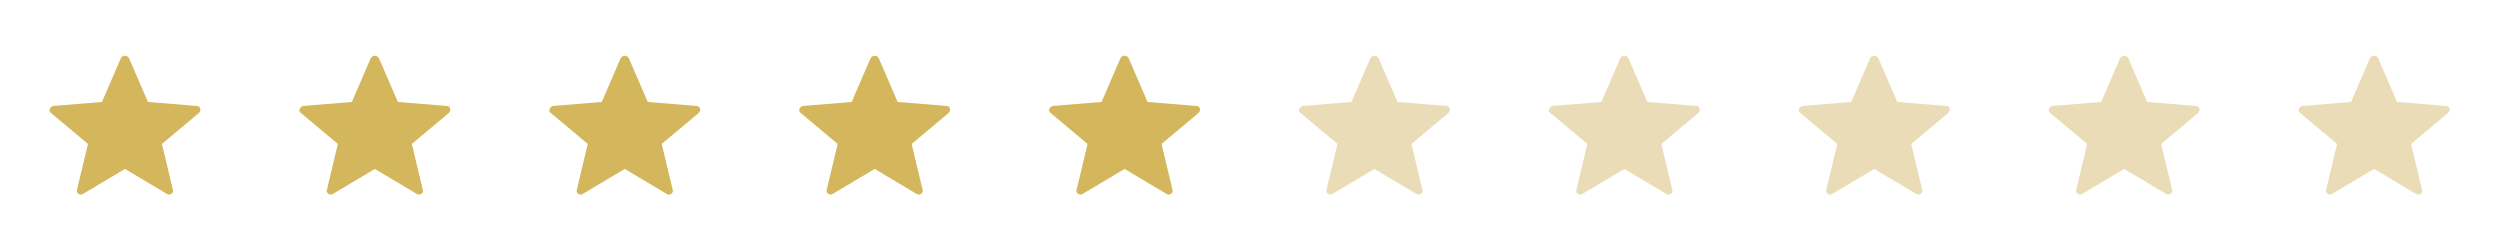
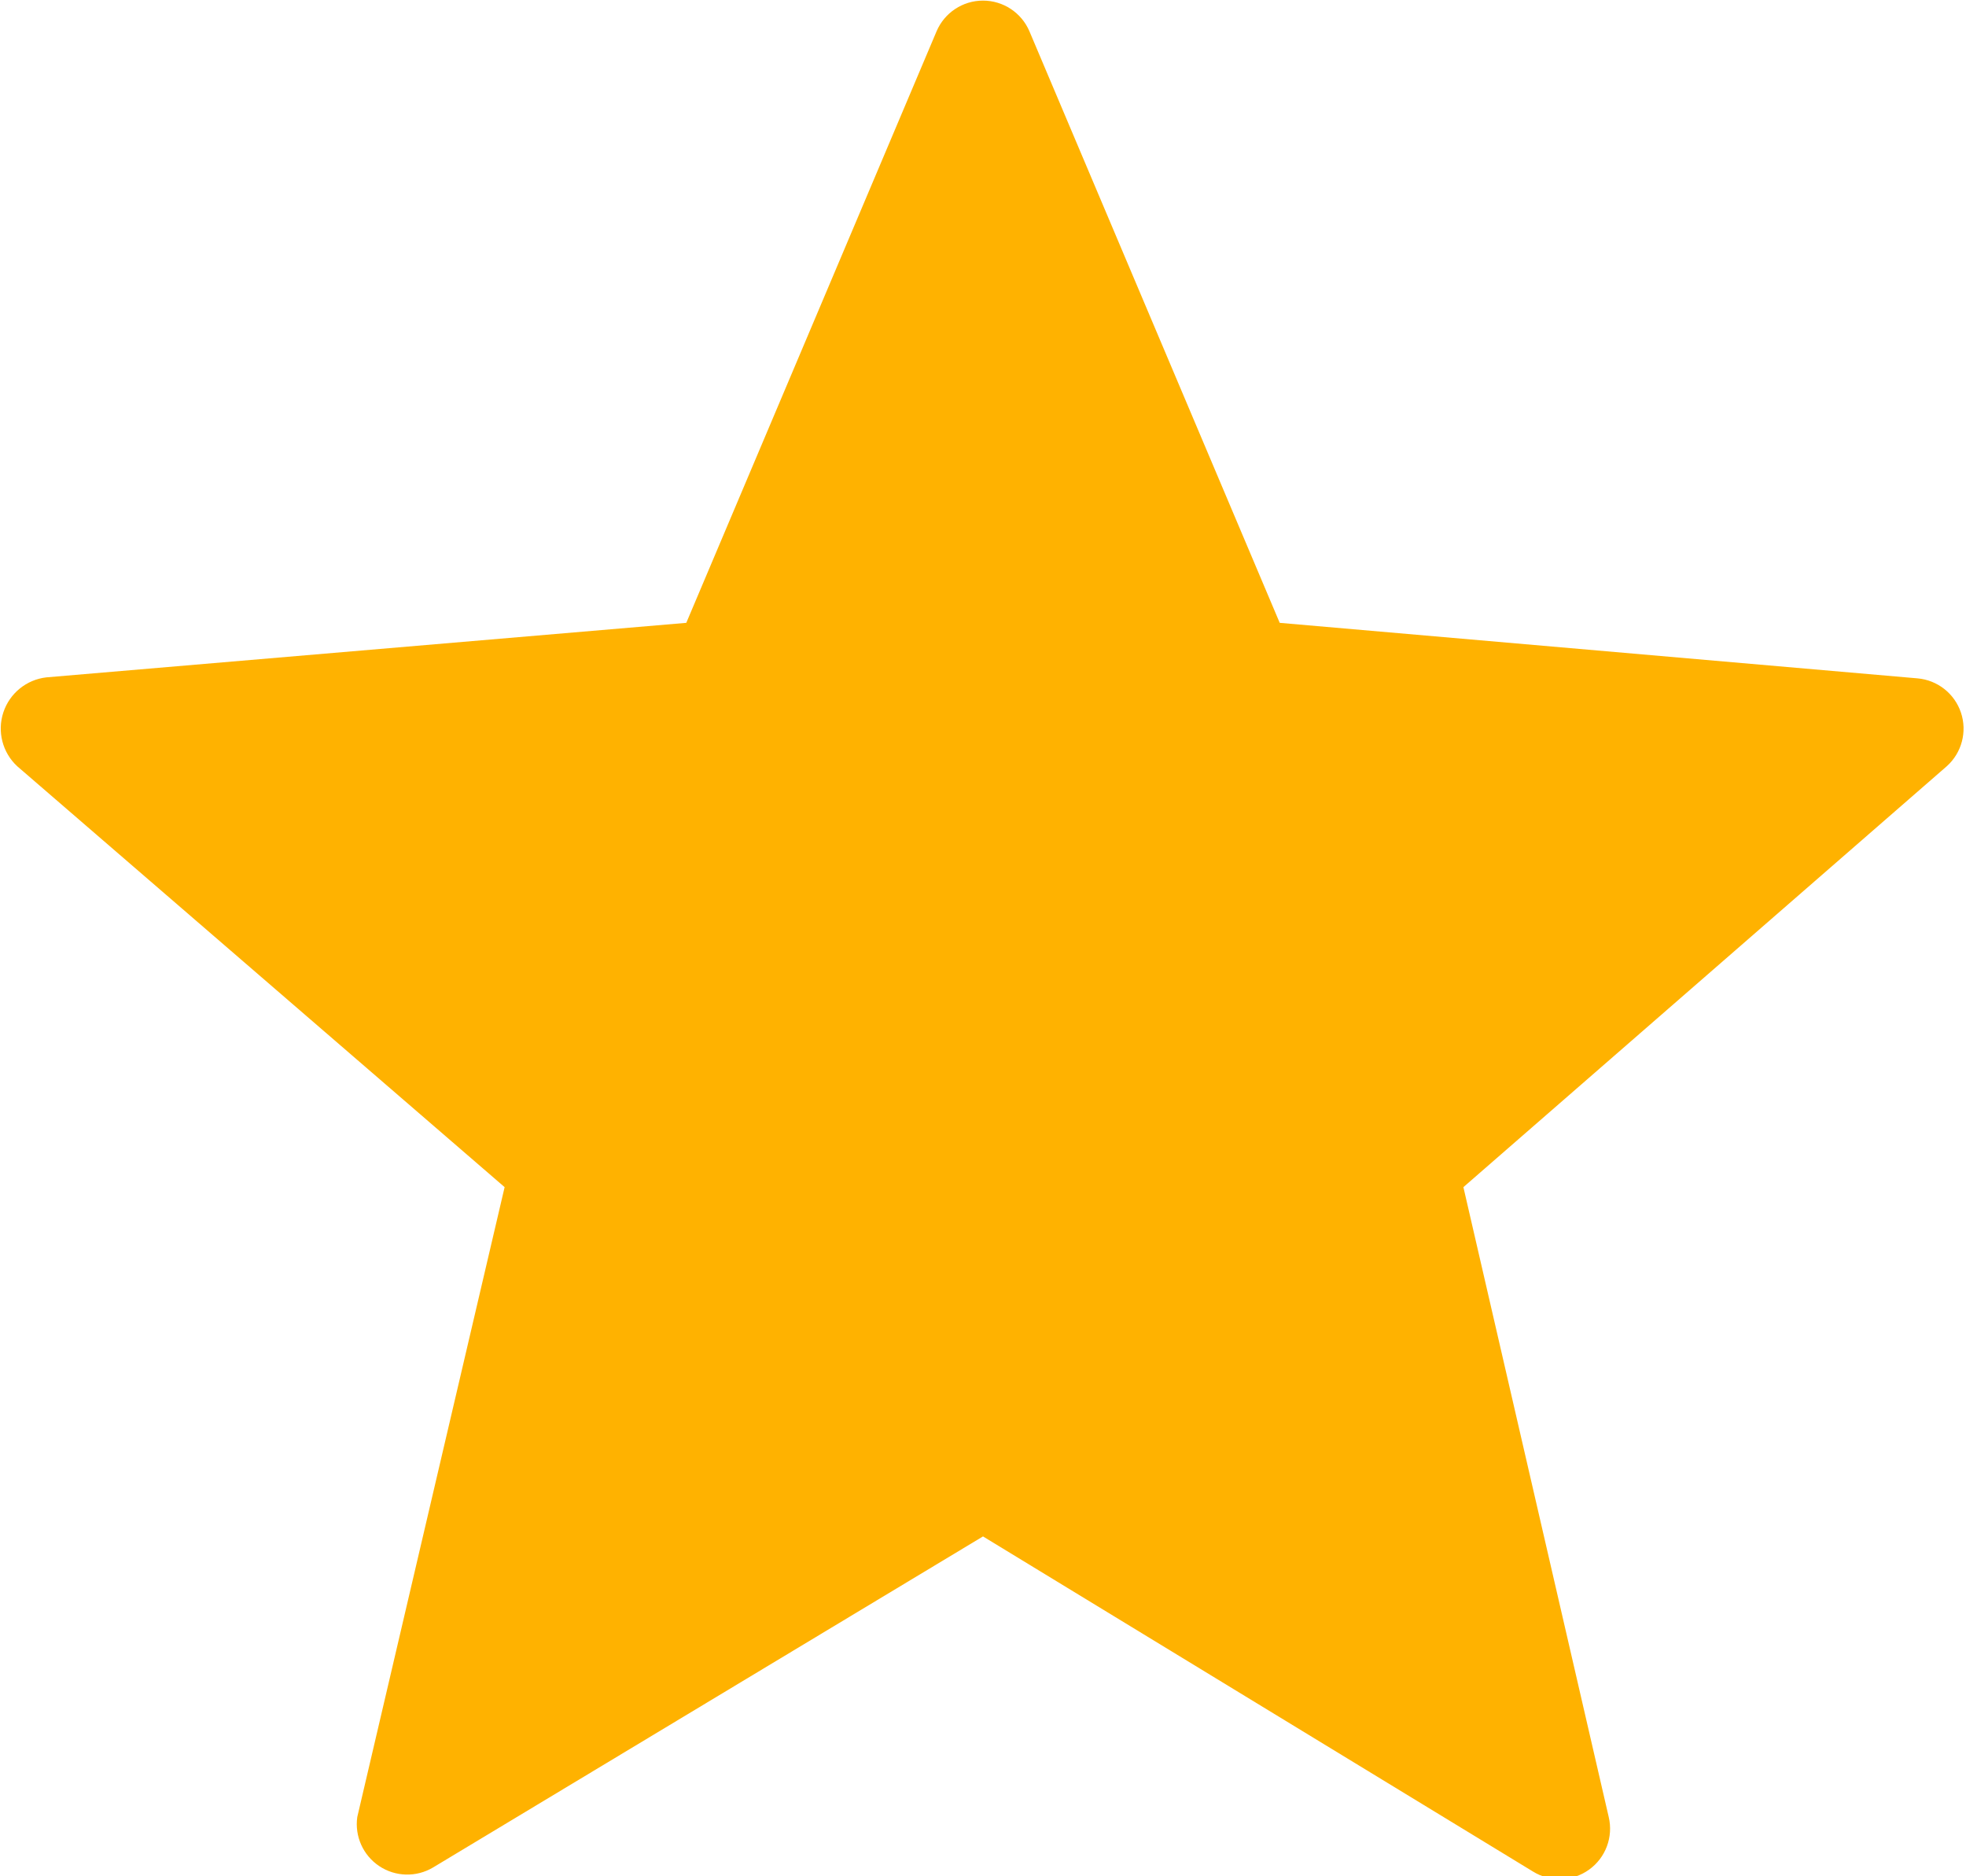
- <svg xmlns="http://www.w3.org/2000/svg" version="1.1" width="10244" height="1024" viewBox="0 0 10244 1024">
-   <g id="icomoon-ignore">
- </g>
-   <path fill="#d4b65d" d="M528.384 237.568l77.824 180.224 200.704 16.384c12.288 0 20.48 16.384 8.192 28.672l-151.552 126.976 45.056 188.416c4.096 12.288-12.288 24.576-24.576 16.384l-172.032-102.4-172.032 102.4c-12.288 8.192-28.672-4.096-24.576-16.384l45.056-188.416-151.552-126.976c-12.288-8.192-4.096-24.576 8.192-28.672l200.704-16.384 77.824-180.224c8.192-12.288 24.576-12.288 32.768 0z" />
-   <path fill="#d4b65d" d="M1552.384 237.568l77.824 180.224 200.704 16.384c12.288 0 20.48 16.384 8.192 28.672l-151.552 126.976 45.056 188.416c4.096 12.288-12.288 24.576-24.576 16.384l-172.032-102.4-172.032 102.4c-12.288 8.192-28.672-4.096-24.576-16.384l45.056-188.416-151.552-126.976c-12.288-8.192-4.096-24.576 8.192-28.672l200.704-16.384 77.824-180.224c8.192-12.288 24.576-12.288 32.768 0z" />
-   <path fill="#d4b65d" d="M2576.384 237.568l77.824 180.224 200.704 16.384c12.288 0 20.48 16.384 8.192 28.672l-151.552 126.976 45.056 188.416c4.096 12.288-12.288 24.576-24.576 16.384l-172.032-102.4-172.032 102.4c-12.288 8.192-28.672-4.096-24.576-16.384l45.056-188.416-151.552-126.976c-12.288-8.192-4.096-24.576 8.192-28.672l200.704-16.384 77.824-180.224c8.192-12.288 24.576-12.288 32.768 0z" />
-   <path fill="#d4b65d" d="M3600.384 237.568l77.824 180.224 200.704 16.384c12.288 0 20.48 16.384 8.192 28.672l-151.552 126.976 45.056 188.416c4.096 12.288-12.288 24.576-24.576 16.384l-172.032-102.4-172.032 102.4c-12.288 8.192-28.672-4.096-24.576-16.384l45.056-188.416-151.552-126.976c-12.288-8.192-4.096-24.576 8.192-28.672l200.704-16.384 77.824-180.224c8.192-12.288 24.576-12.288 32.768 0z" />
-   <path fill="#d4b65d" d="M4624.384 237.568l77.824 180.224 200.704 16.384c12.288 0 20.48 16.384 8.192 28.672l-151.552 126.976 45.056 188.416c4.096 12.288-12.288 24.576-24.576 16.384l-172.032-102.4-172.032 102.4c-12.288 8.192-28.672-4.096-24.576-16.384l45.056-188.416-151.552-126.976c-12.288-8.192-4.096-24.576 8.192-28.672l200.704-16.384 77.824-180.224c8.192-12.288 24.576-12.288 32.768 0z" />
-   <path fill="#e9dcb6" d="M5648.384 237.568l77.824 180.224 200.704 16.384c12.288 0 20.48 16.384 8.192 28.672l-151.552 126.976 45.056 188.416c4.096 12.288-12.288 24.576-24.576 16.384l-172.032-102.4-172.032 102.4c-12.288 8.192-28.672-4.096-24.576-16.384l45.056-188.416-151.552-126.976c-12.288-8.192-4.096-24.576 8.192-28.672l200.704-16.384 77.824-180.224c8.192-12.288 24.576-12.288 32.768 0z" />
-   <path fill="#e9dcb6" d="M6672.384 237.568l77.824 180.224 200.704 16.384c12.288 0 20.48 16.384 8.192 28.672l-151.552 126.976 45.056 188.416c4.096 12.288-12.288 24.576-24.576 16.384l-172.032-102.4-172.032 102.4c-12.288 8.192-28.672-4.096-24.576-16.384l45.056-188.416-151.552-126.976c-12.288-8.192-4.096-24.576 8.192-28.672l200.704-16.384 77.824-180.224c8.192-12.288 24.576-12.288 32.768 0z" />
-   <path fill="#e9dcb6" d="M7696.384 237.568l77.824 180.224 200.704 16.384c12.288 0 20.48 16.384 8.192 28.672l-151.552 126.976 45.056 188.416c4.096 12.288-12.288 24.576-24.576 16.384l-172.032-102.4-172.032 102.4c-12.288 8.192-28.672-4.096-24.576-16.384l45.056-188.416-151.552-126.976c-12.288-8.192-4.096-24.576 8.192-28.672l200.704-16.384 77.824-180.224c8.192-12.288 24.576-12.288 32.768 0z" />
-   <path fill="#e9dcb6" d="M8720.384 237.568l77.824 180.224 200.704 16.384c12.288 0 20.48 16.384 8.192 28.672l-151.552 126.976 45.056 188.416c4.096 12.288-12.288 24.576-24.576 16.384l-172.032-102.4-172.032 102.4c-12.288 8.192-28.672-4.096-24.576-16.384l45.056-188.416-151.552-126.976c-12.288-8.192-4.096-24.576 8.192-28.672l200.704-16.384 77.824-180.224c8.192-12.288 24.576-12.288 32.768 0z" />
-   <path fill="#e9dcb6" d="M9744.384 237.568l77.824 180.224 200.704 16.384c12.288 0 20.48 16.384 8.192 28.672l-151.552 126.976 45.056 188.416c4.096 12.288-12.288 24.576-24.576 16.384l-172.032-102.4-172.032 102.4c-12.288 8.192-28.672-4.096-24.576-16.384l45.056-188.416-151.552-126.976c-12.288-8.192-4.096-24.576 8.192-28.672l200.704-16.384 77.824-180.224c8.192-12.288 24.576-12.288 32.768 0z" />
+ <svg xmlns="http://www.w3.org/2000/svg" width="19.48" height="18.58" viewBox="0 0 19.48 18.58">
+   <path d="M10.2.31l2.48,5.86L19,6.72a.5.5,0,0,1,.29.87L14.5,11.76,15.94,18a.5.5,0,0,1-.75.54L9.74,15.22,4.29,18.5A.5.5,0,0,1,3.54,18L5,11.76.17,7.59a.51.51,0,0,1,.29-.88L6.8,6.17,9.28.31A.5.5,0,0,1,10.2.31Z" fill="#ffb200" />
</svg>
